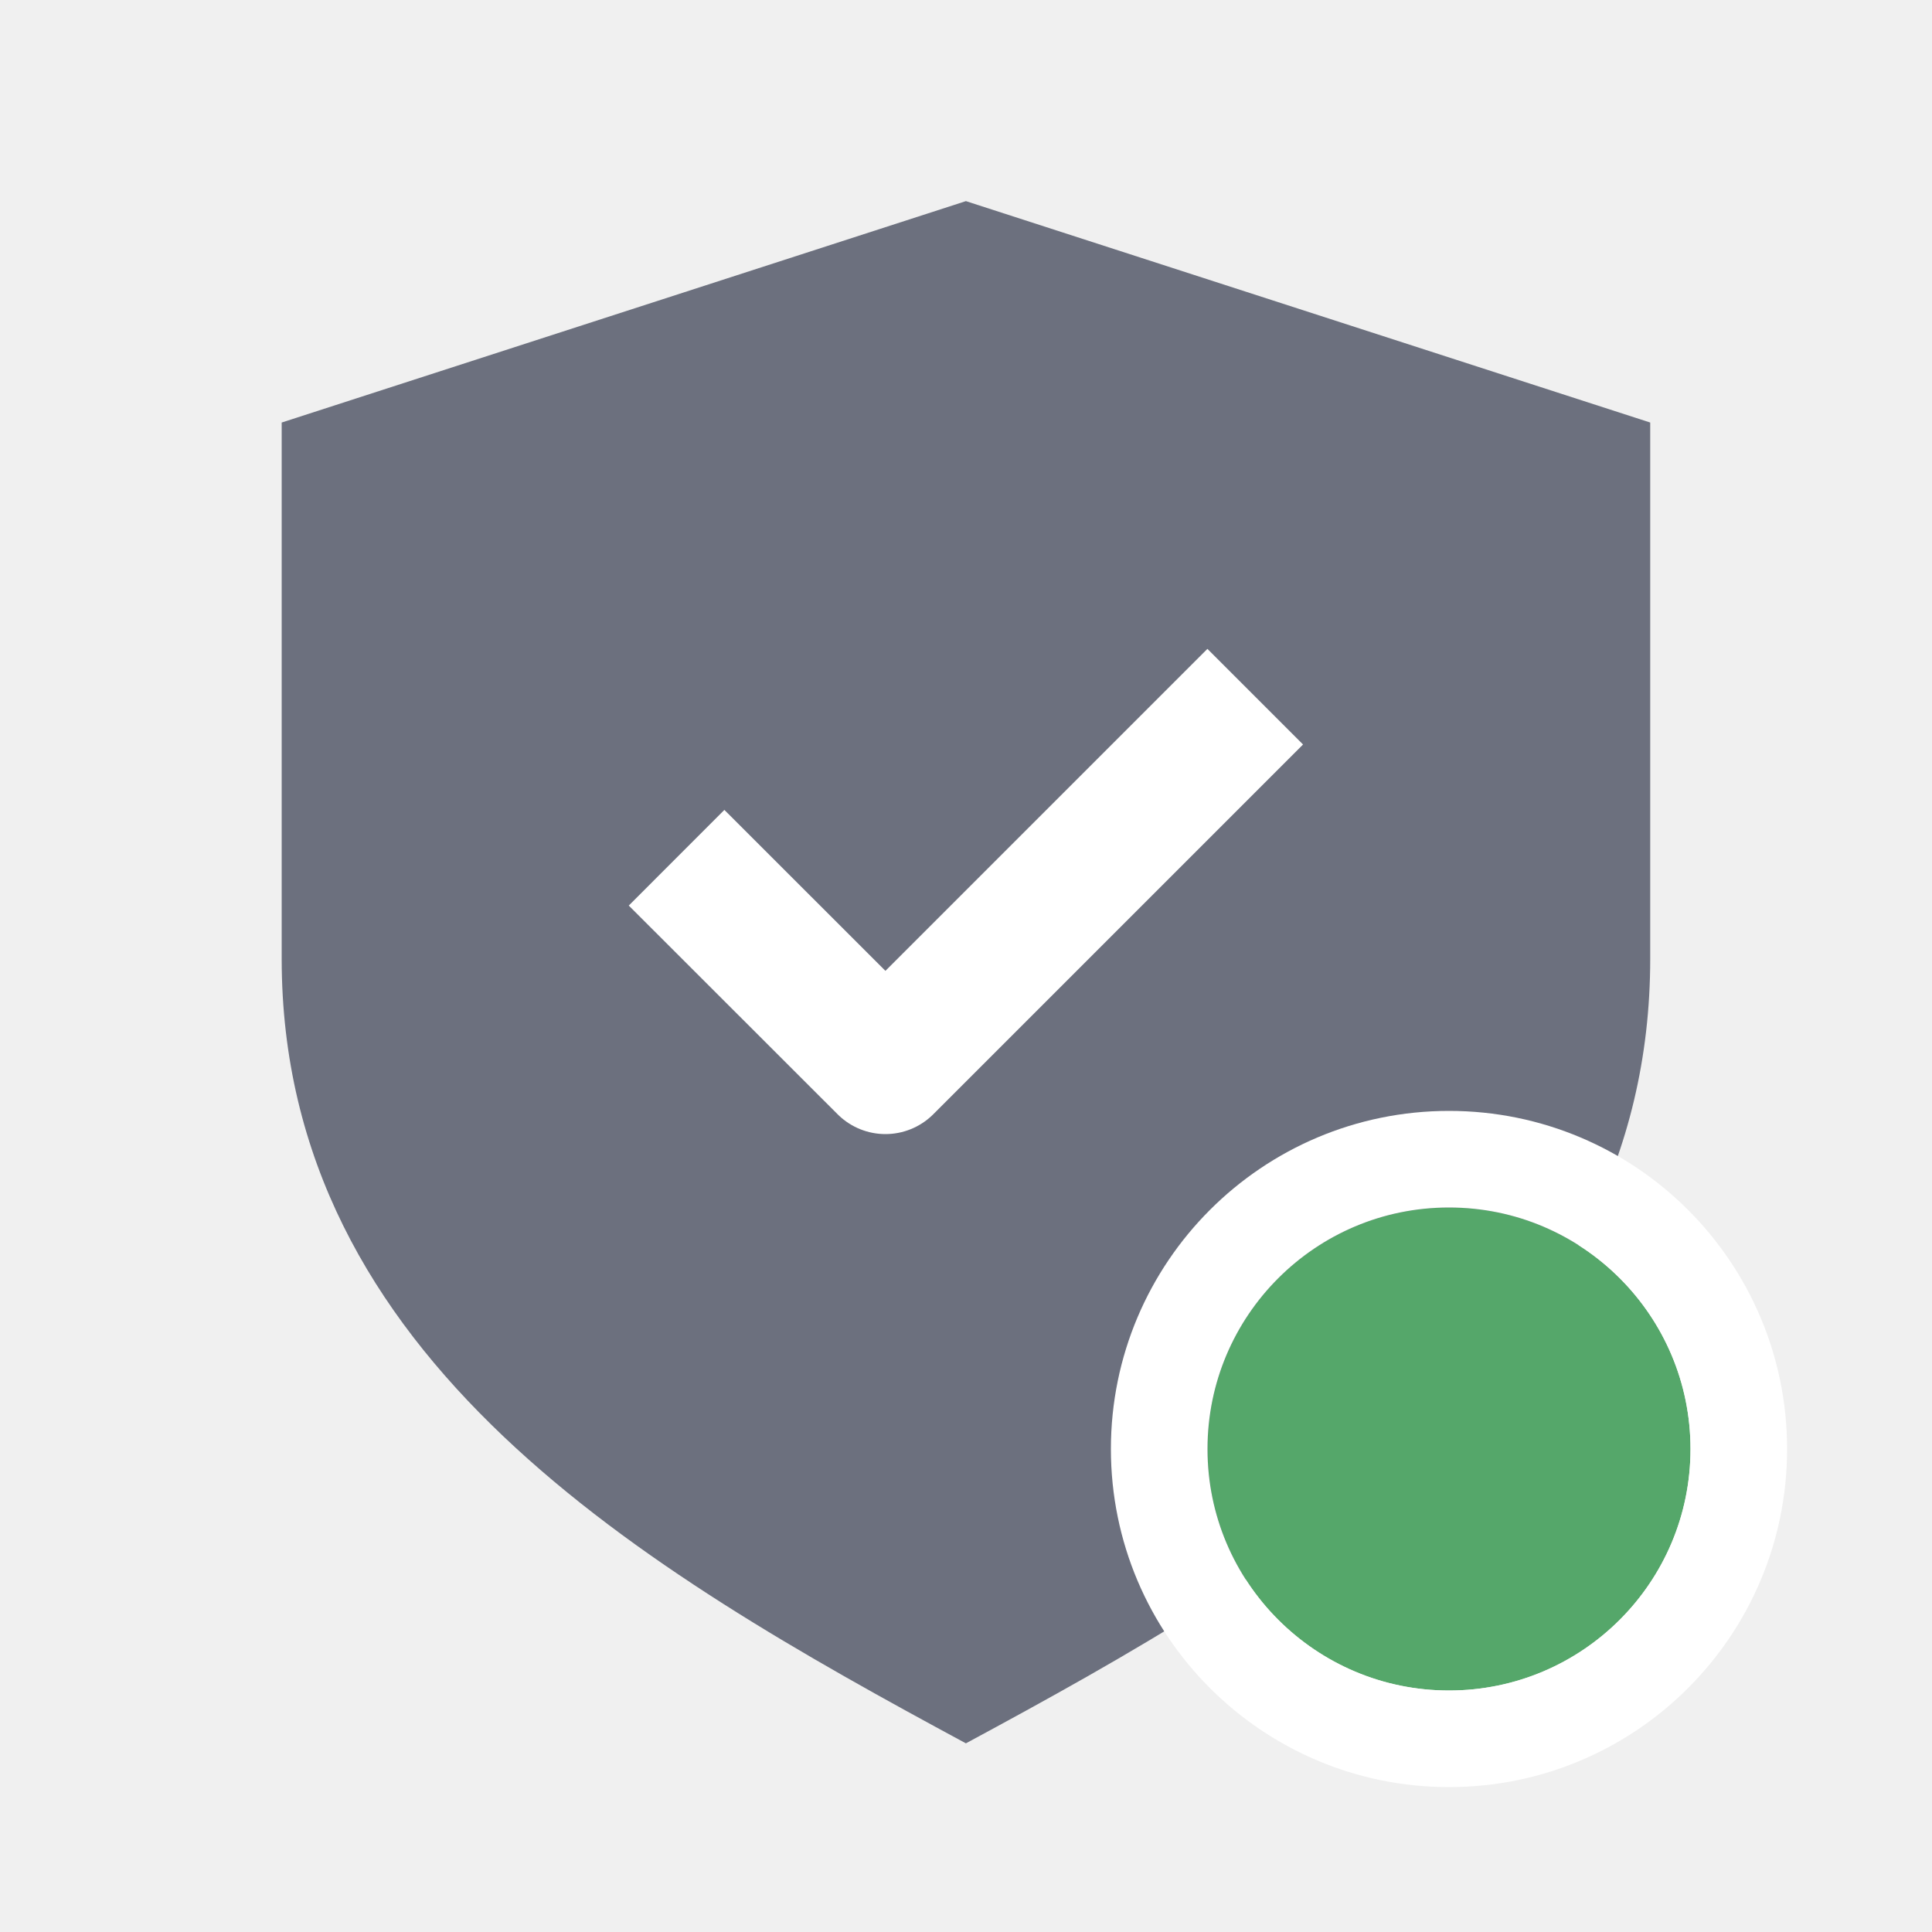
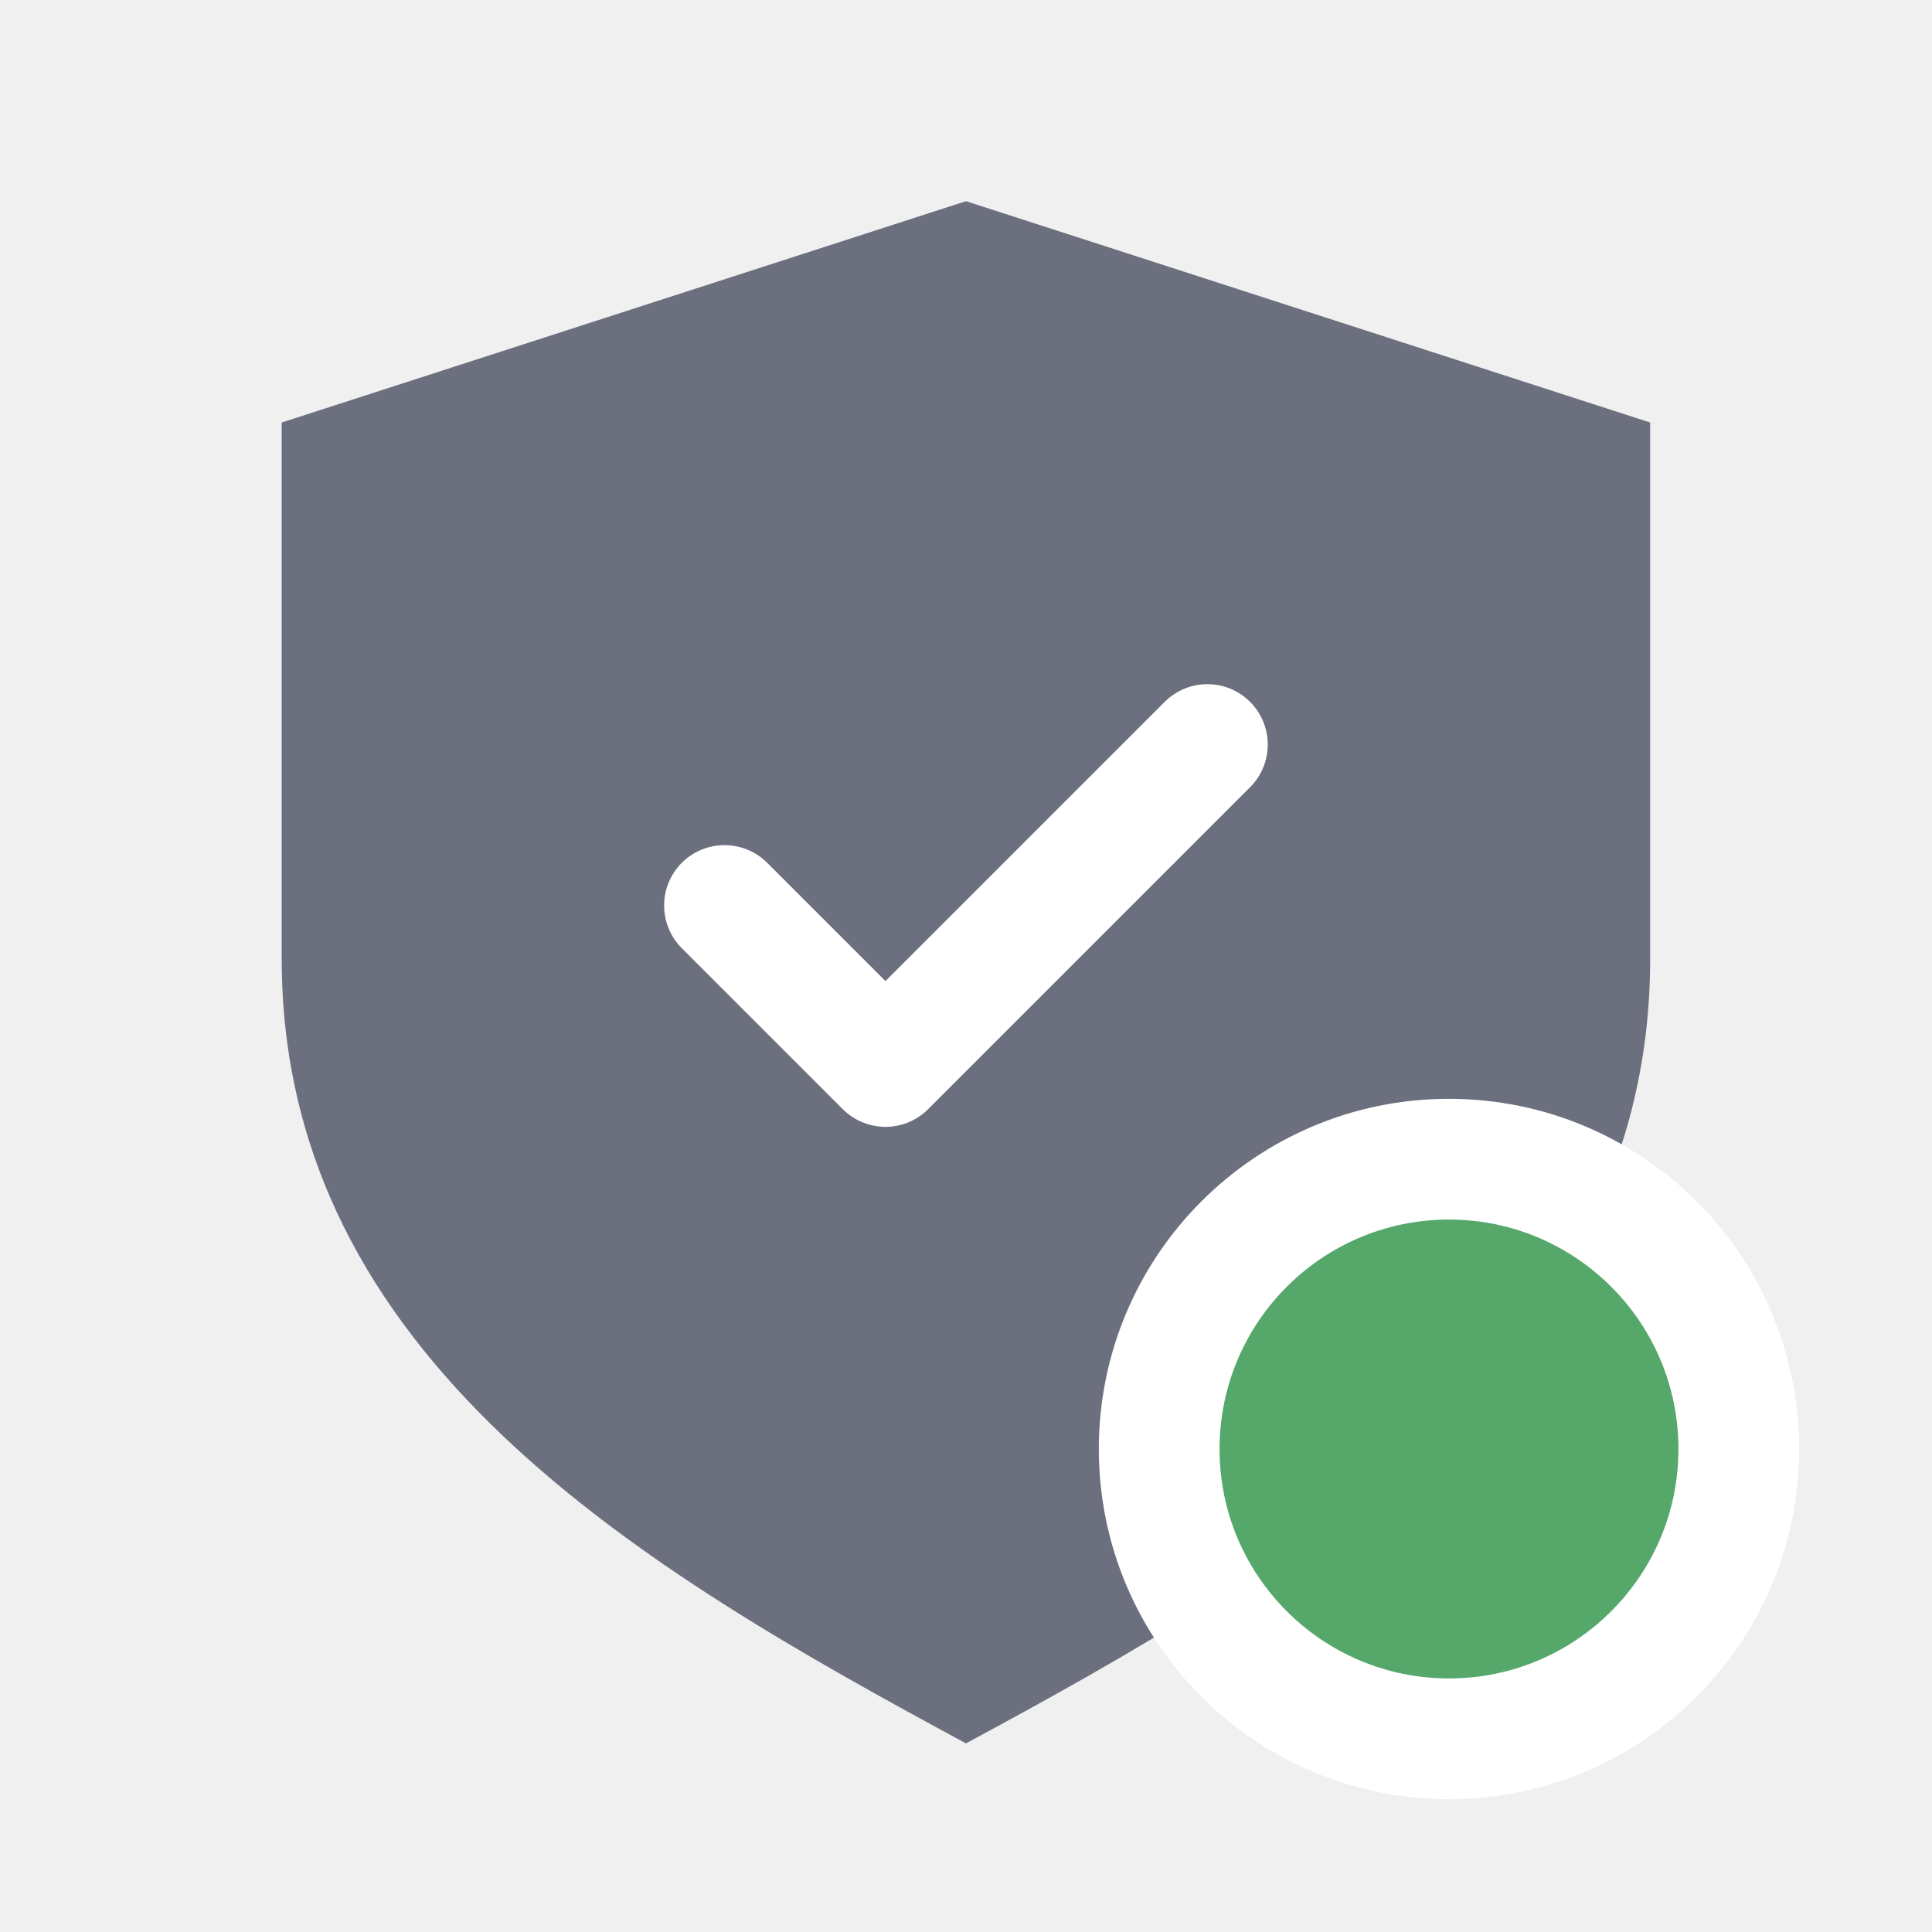
- <svg xmlns="http://www.w3.org/2000/svg" width="16" height="16" viewBox="0 0 20 20" fill="none">
-   <path d="M9.999 2.082L17.083 4.374V9.926C17.083 14.069 13.333 16.249 9.999 18.047C6.666 16.249 2.916 14.069 2.916 9.926V4.374L9.999 2.082Z" fill="#6C707E" />
-   <path d="M7.499 9.374L9.166 11.04L12.499 7.707" stroke="#FFFFFF" stroke-width="1.4" stroke-linecap="square" stroke-linejoin="round" />
-   <circle cx="15" cy="15" r="2.5" fill="#55A76A" />
-   <circle cx="15" cy="15" r="3" stroke="#FFFFFF" />
+ <svg xmlns="http://www.w3.org/2000/svg" width="16" height="16" viewBox="0 0 16 16" fill="none">
+   <path d="M8 1.666L13.666 3.499V7.941C13.666 11.255 10.666 12.999 8 14.438C5.333 12.999 2.333 11.255 2.333 7.941V3.499L8 1.666Z" fill="#6C707E" />
+   <path d="M6 7.499L7.333 8.832L9.999 6.166" stroke="#FFFFFF" stroke-width="1" stroke-linecap="round" stroke-linejoin="round" />
+   <circle cx="12" cy="12" r="2" fill="#55A76A" />
+   <circle cx="12" cy="12" r="2.4" stroke="#FFFFFF" />
</svg>
